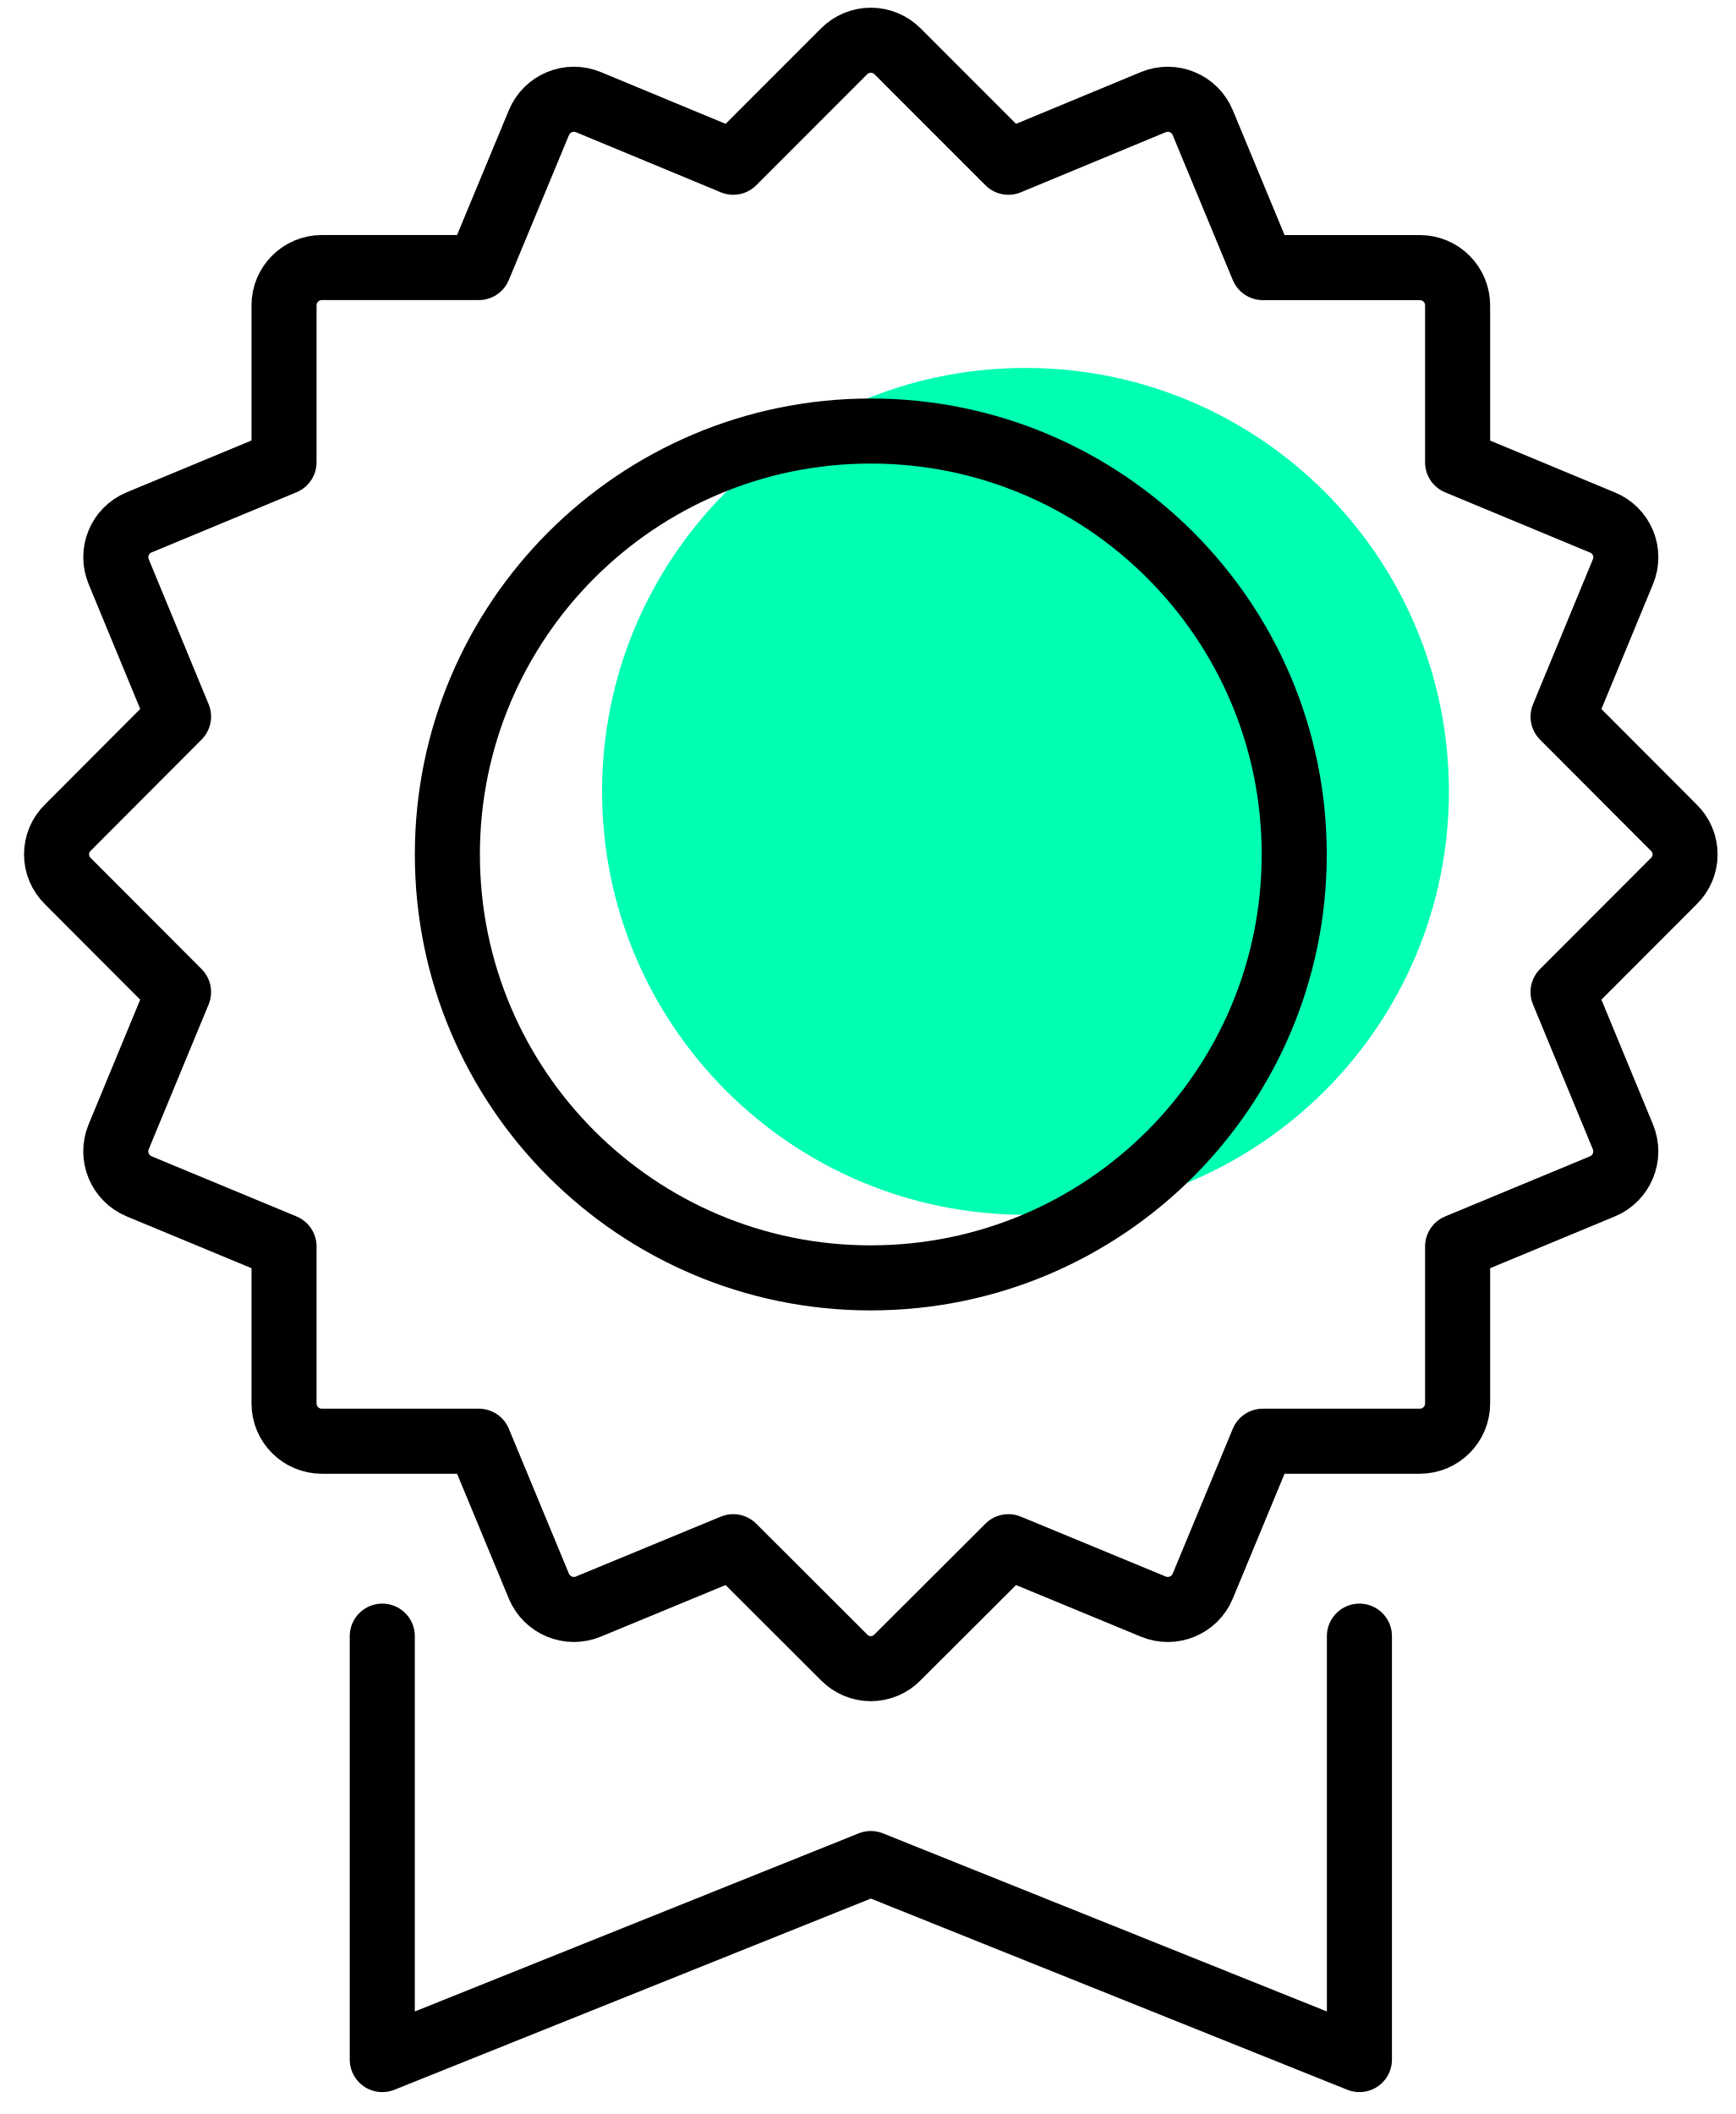
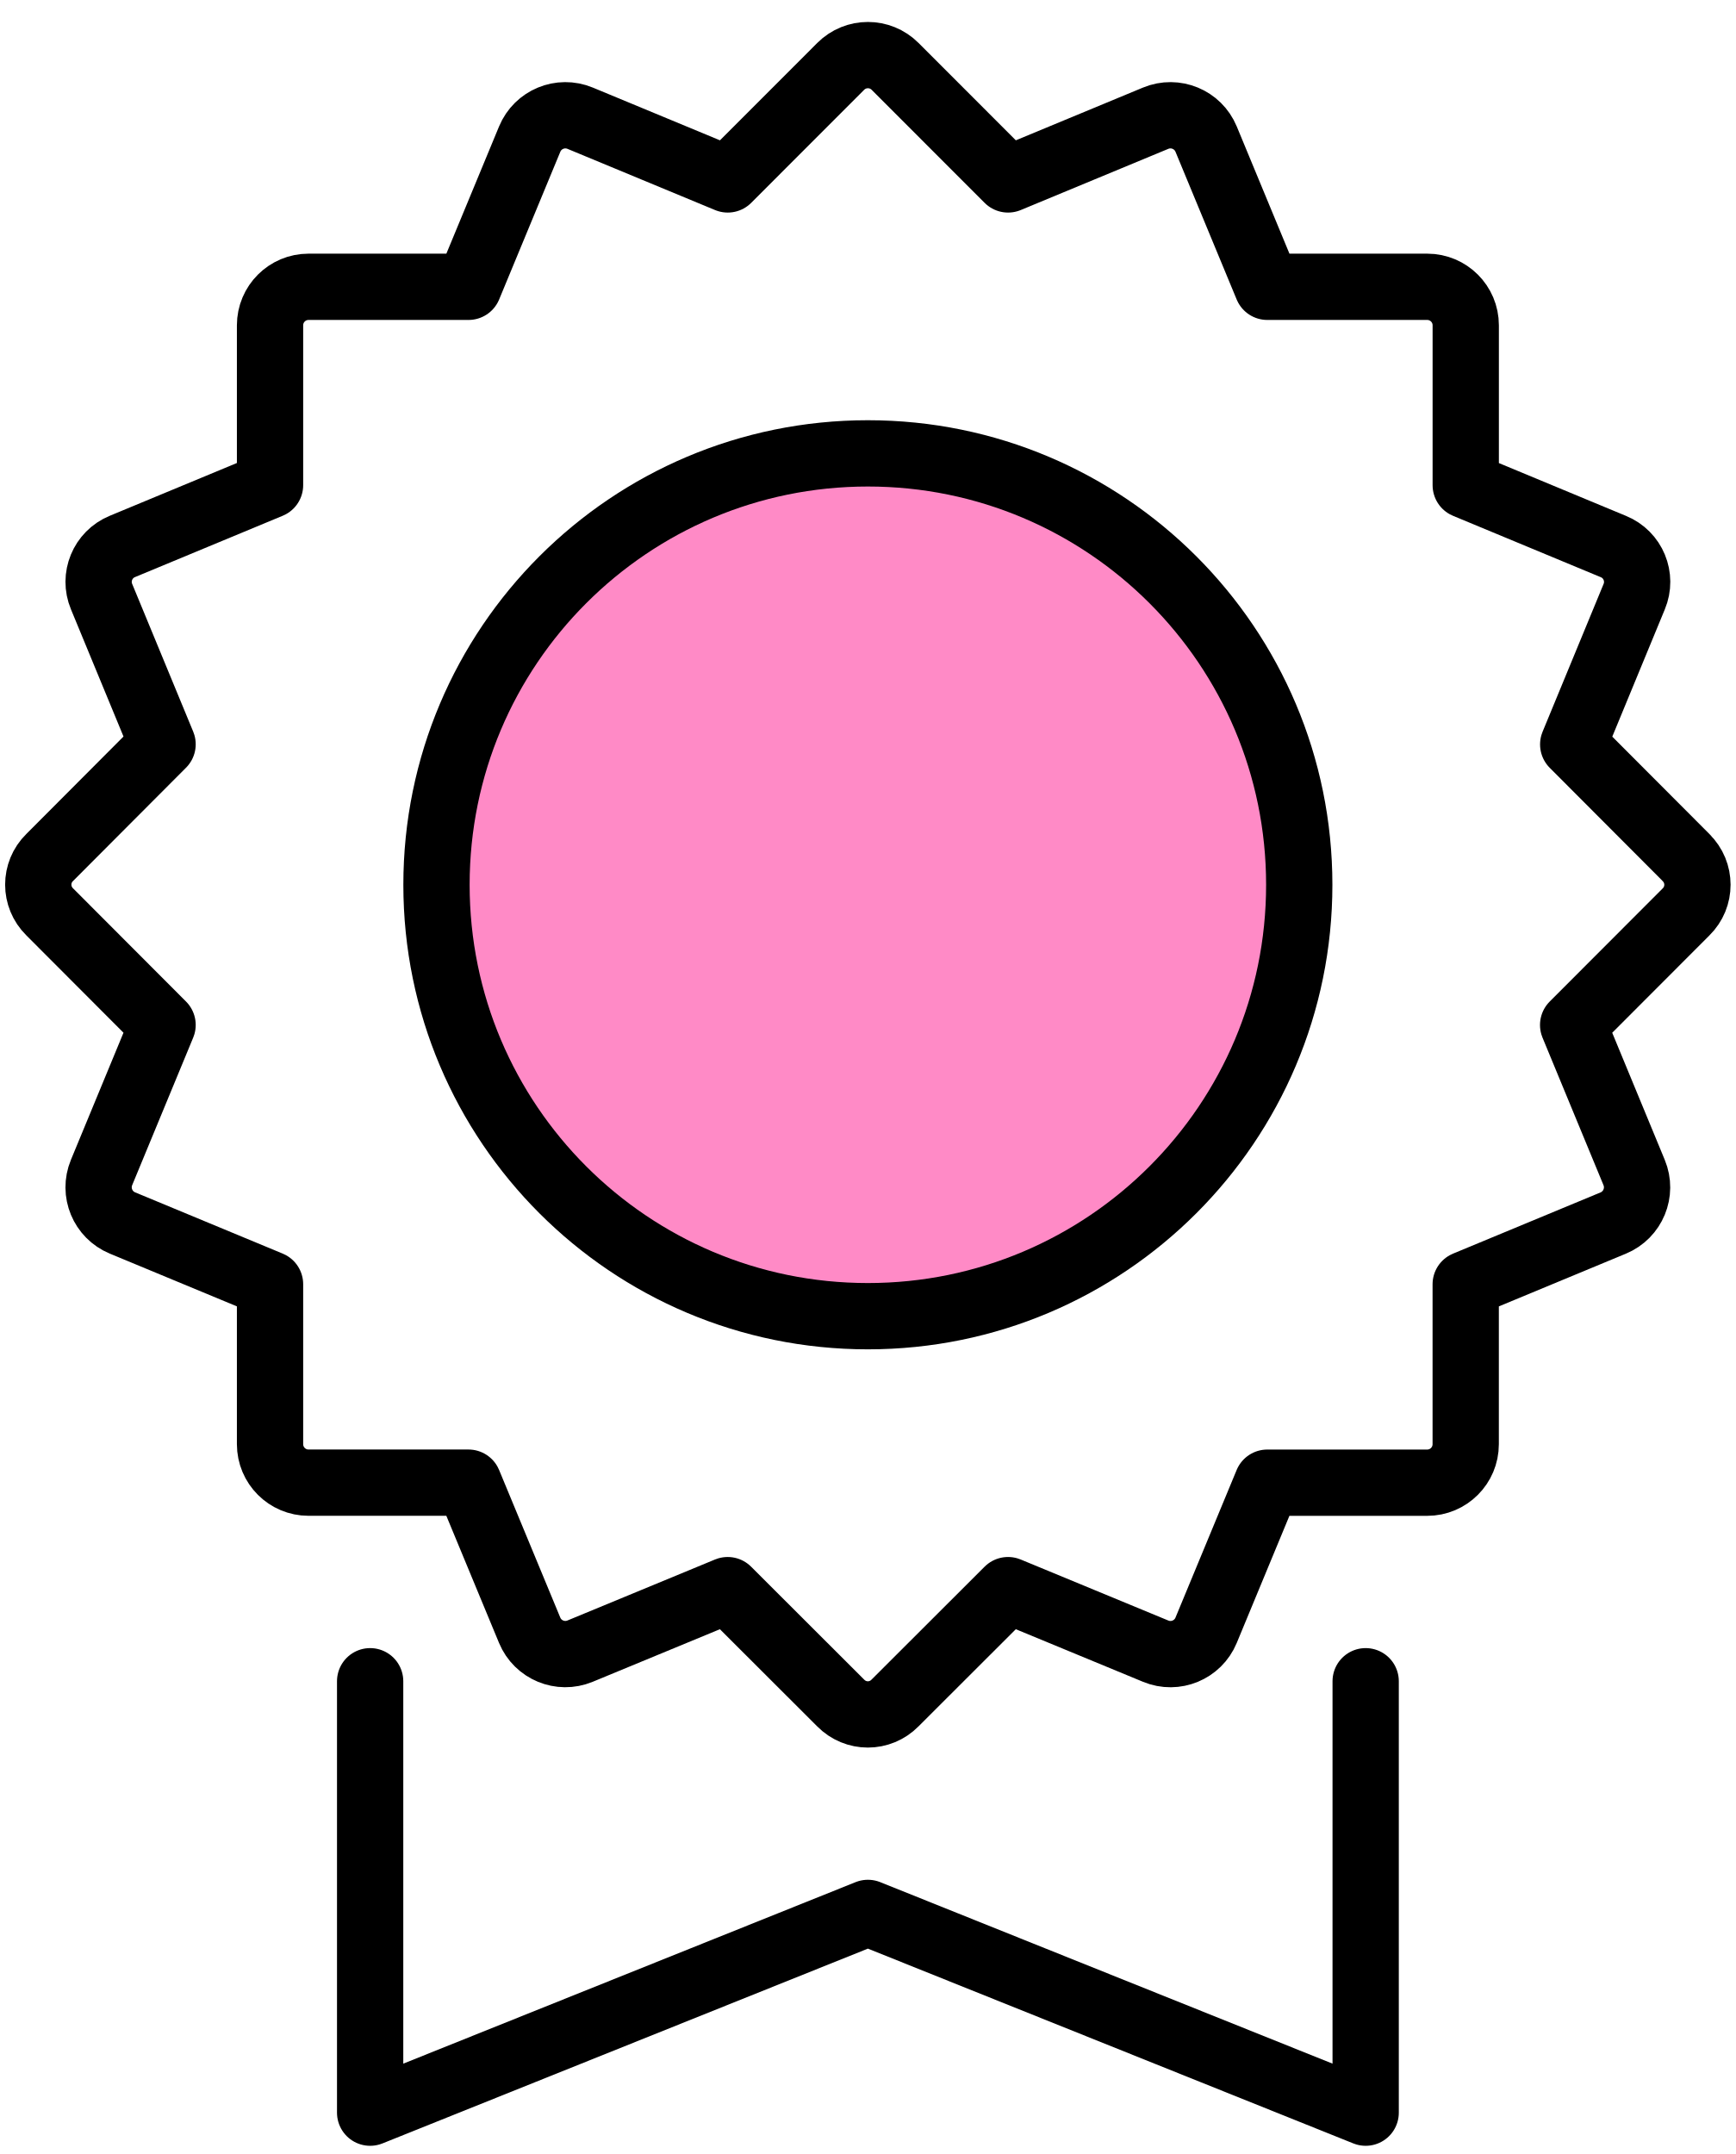
- <svg xmlns="http://www.w3.org/2000/svg" width="55" height="67" fill="none">
-   <path stroke="#000" stroke-linecap="round" stroke-linejoin="round" stroke-width="2.062" d="M43.085 51.855v13.42L27.6 59.062l-15.484 6.213v-13.42" />
-   <path stroke="#000" stroke-linecap="round" stroke-linejoin="round" stroke-width="2.062" d="m53.05 26.233-3.51-3.518 1.897-4.595a1.19 1.19 0 0 0-.649-1.56l-4.591-1.908V9.679c0-.661-.536-1.198-1.198-1.198h-4.975L38.12 3.888a1.201 1.201 0 0 0-1.57-.65l-4.59 1.904-3.514-3.516a1.196 1.196 0 0 0-1.693 0L23.24 5.142l-4.59-1.904a1.201 1.201 0 0 0-1.57.65L15.174 8.48H10.2c-.662 0-1.198.537-1.198 1.198v4.971l-4.593 1.907c-.614.253-.9.955-.647 1.563l1.897 4.592-3.511 3.521a1.183 1.183 0 0 0 .001 1.692l3.51 3.517-1.898 4.589a1.203 1.203 0 0 0 .65 1.57l4.591 1.905v4.974c0 .662.536 1.198 1.198 1.198h4.975l1.903 4.591c.254.612.956.903 1.569.65l4.592-1.898 3.515 3.51a1.182 1.182 0 0 0 1.69 0l3.516-3.51 4.594 1.899a1.2 1.2 0 0 0 1.566-.65l1.904-4.592h4.975c.662 0 1.198-.536 1.198-1.198v-4.974l4.588-1.904c.614-.254.905-.958.651-1.571l-1.897-4.59 3.512-3.516a1.183 1.183 0 0 0-.001-1.692Z" />
-   <path fill="#00FFB3" d="M32.501 38.5c7.412 0 13.42-6.008 13.42-13.419 0-7.411-6.008-13.42-13.42-13.42-7.41 0-13.419 6.009-13.419 13.42s6.008 13.42 13.42 13.42Z" />
-   <path stroke="#000" stroke-linecap="round" stroke-linejoin="round" stroke-width="2.062" d="M27.599 40.5c7.411 0 13.42-6.008 13.42-13.419 0-7.411-6.009-13.42-13.42-13.42s-13.42 6.009-13.42 13.42 6.009 13.42 13.42 13.42Z" />
+ <svg xmlns="http://www.w3.org/2000/svg" width="54" height="67" fill="none" viewBox="0 0 54 67">
+   <path stroke="#000" stroke-linecap="round" stroke-linejoin="round" stroke-width="2.062" d="M42.482 52.295v13.419l-15.484-6.213-15.484 6.213V52.295" />
+   <path stroke="#000" stroke-linecap="round" stroke-linejoin="round" stroke-width="2.062" d="m52.448 26.673-3.51-3.518 1.897-4.595c.254-.608-.033-1.31-.649-1.561l-4.591-1.907v-4.973c0-.662-.536-1.198-1.198-1.198h-4.975l-1.903-4.594c-.254-.613-.957-.904-1.57-.65l-4.591 1.904-3.514-3.516c-.467-.468-1.225-.468-1.692 0l-3.514 3.516-4.591-1.904c-.613-.254-1.316.037-1.57.65l-1.903 4.594H9.598c-.662 0-1.198.536-1.198 1.198v4.971l-4.593 1.907c-.614.252-.901.955-.647 1.562l1.897 4.592-3.512 3.522c-.473.464-.473 1.224.002 1.691l3.51 3.517-1.898 4.589c-.254.614.037 1.317.651 1.571l4.59 1.905v4.974c0 .662.536 1.198 1.198 1.198h4.975l1.903 4.591c.254.612.956.903 1.568.65l4.592-1.898 3.515 3.51c.468.475 1.223.475 1.691 0l3.515-3.51 4.594 1.899c.612.253 1.313-.038 1.567-.649l1.903-4.592h4.975c.662 0 1.198-.536 1.198-1.198v-4.974l4.588-1.904c.614-.255.905-.958.651-1.572l-1.897-4.589 3.512-3.517c.473-.465.473-1.226-.002-1.691Z" />
+   <path fill="#FF8AC6" d="M27 40.94c7.411 0 13.419-6.008 13.419-13.419S34.411 14.101 27 14.101s-13.419 6.008-13.419 13.419S19.589 40.94 27 40.94Z" />
+   <path stroke="#000" stroke-linecap="round" stroke-linejoin="round" stroke-width="2.062" d="M26.997 40.94c7.411 0 13.419-6.008 13.419-13.419s-6.008-13.419-13.419-13.419-13.419 6.008-13.419 13.419 6.008 13.419 13.419 13.419Z" />
</svg>
